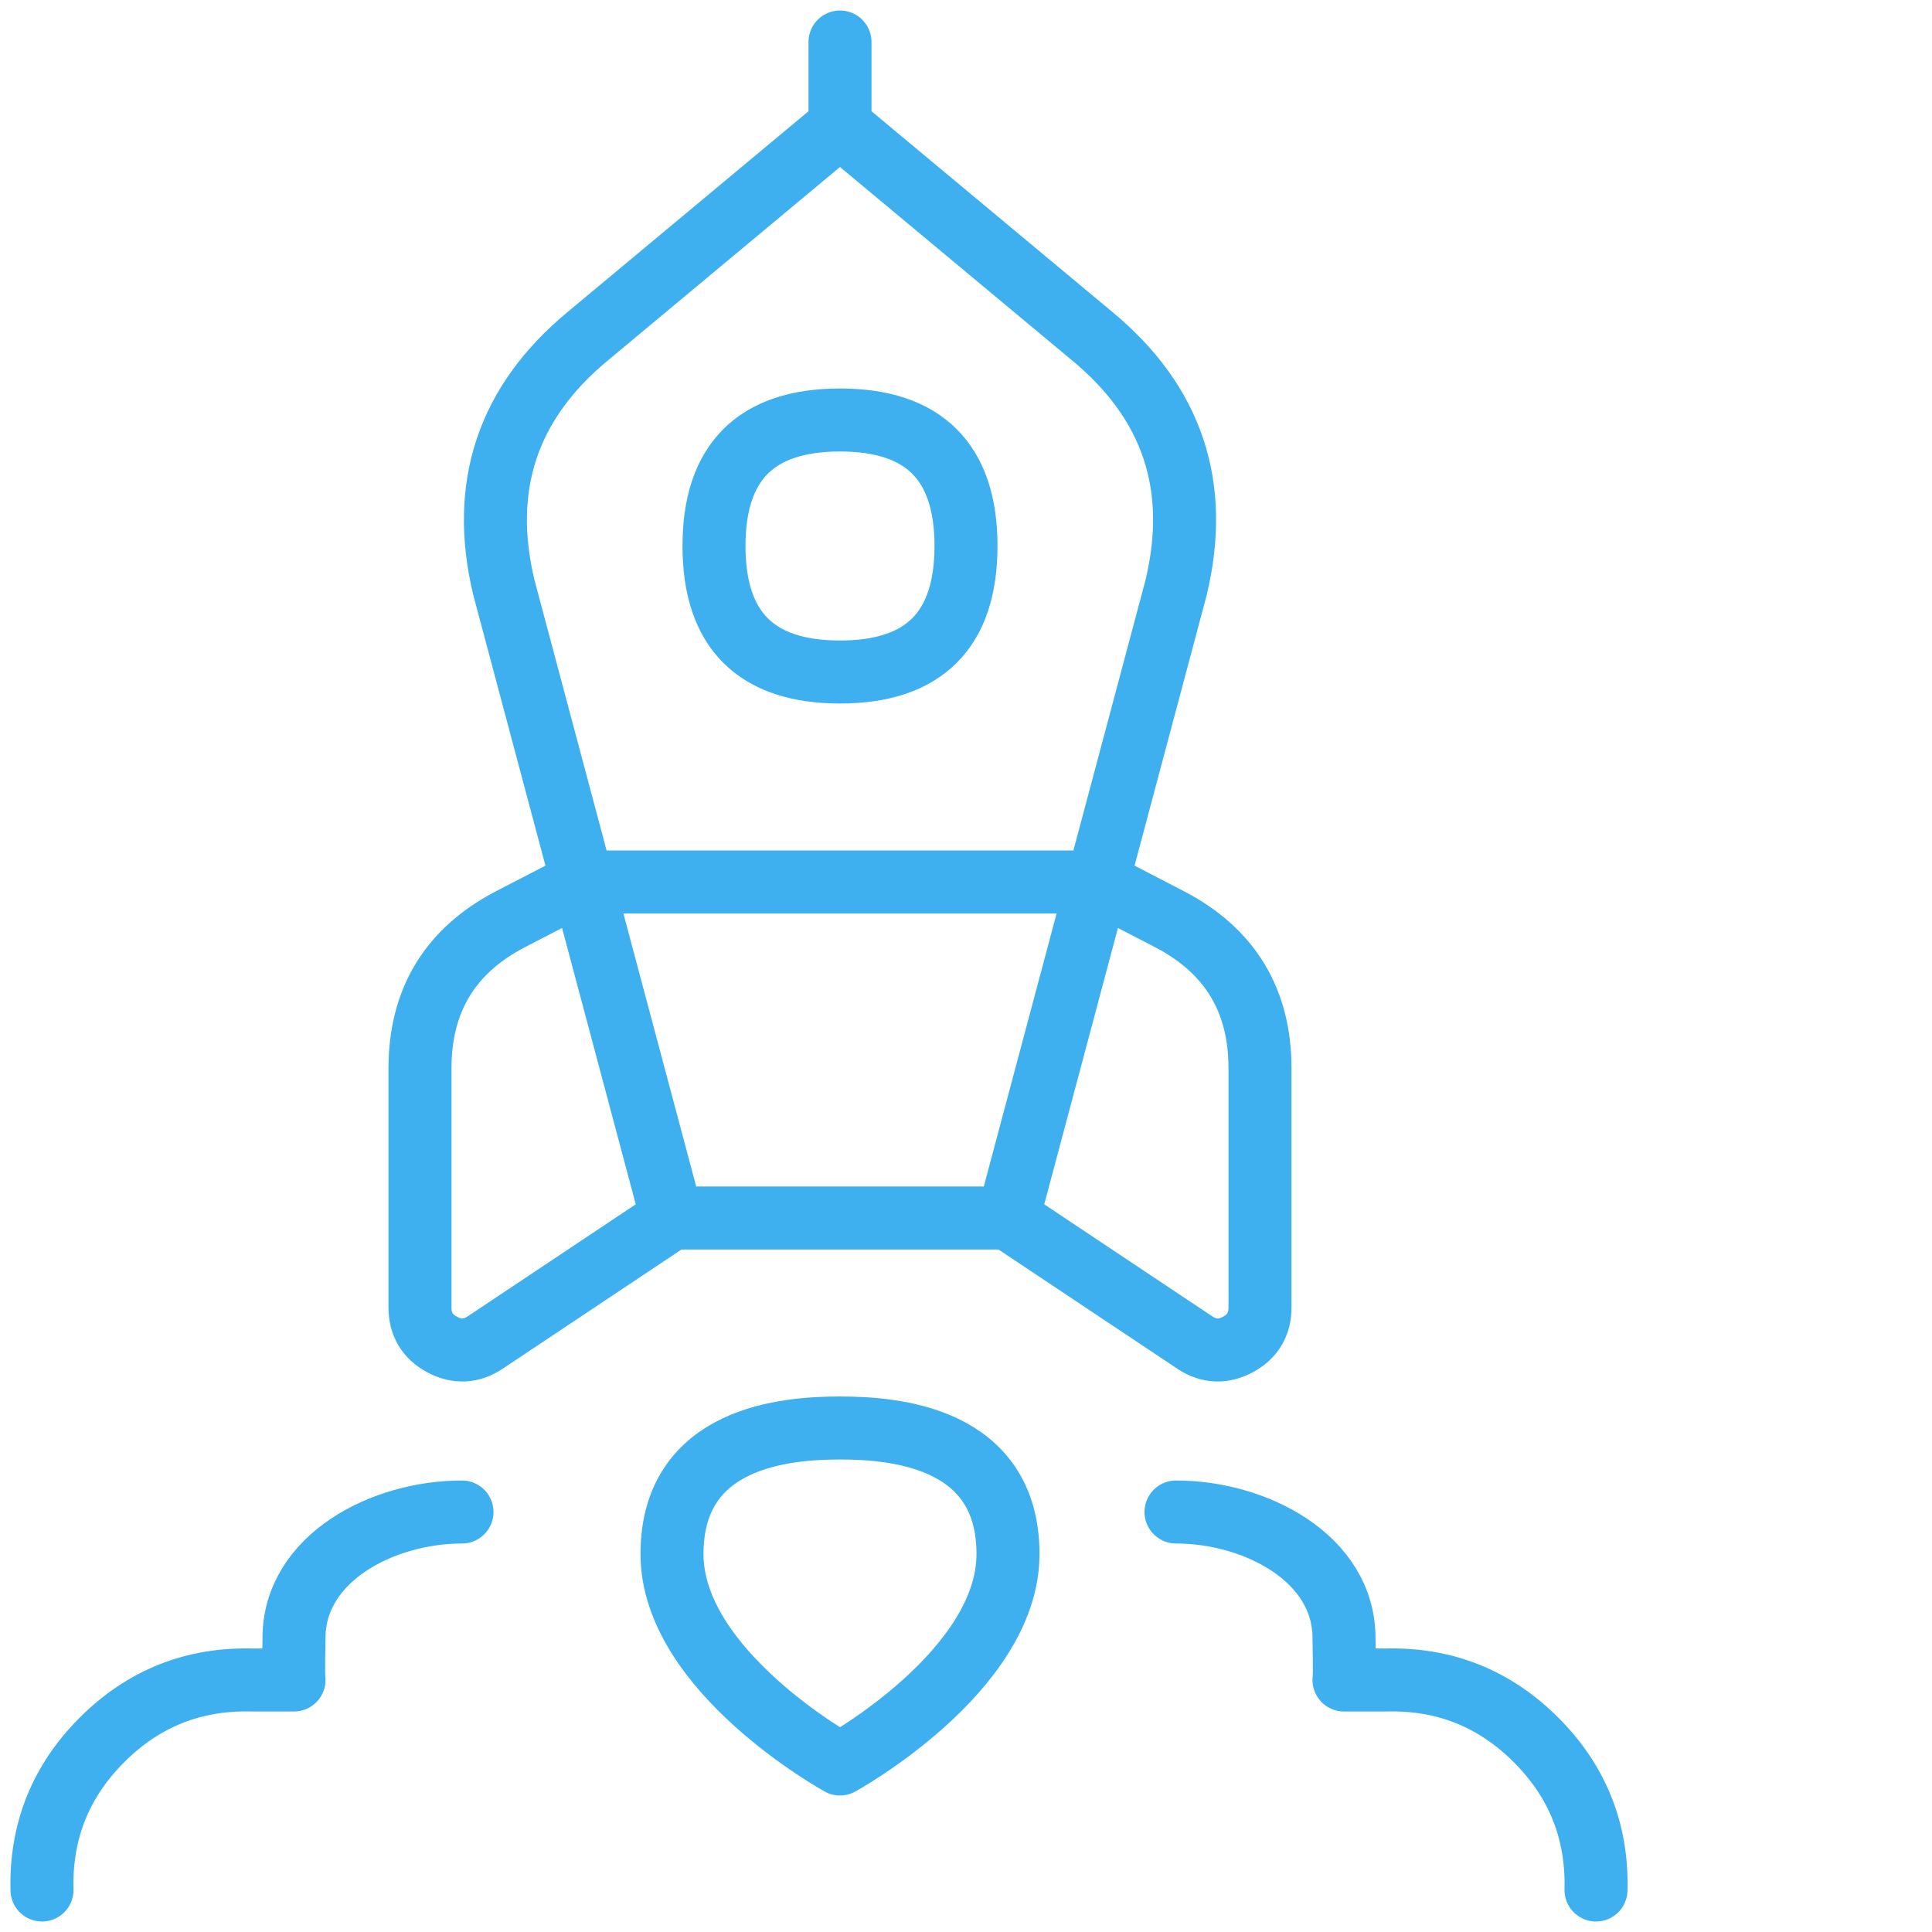
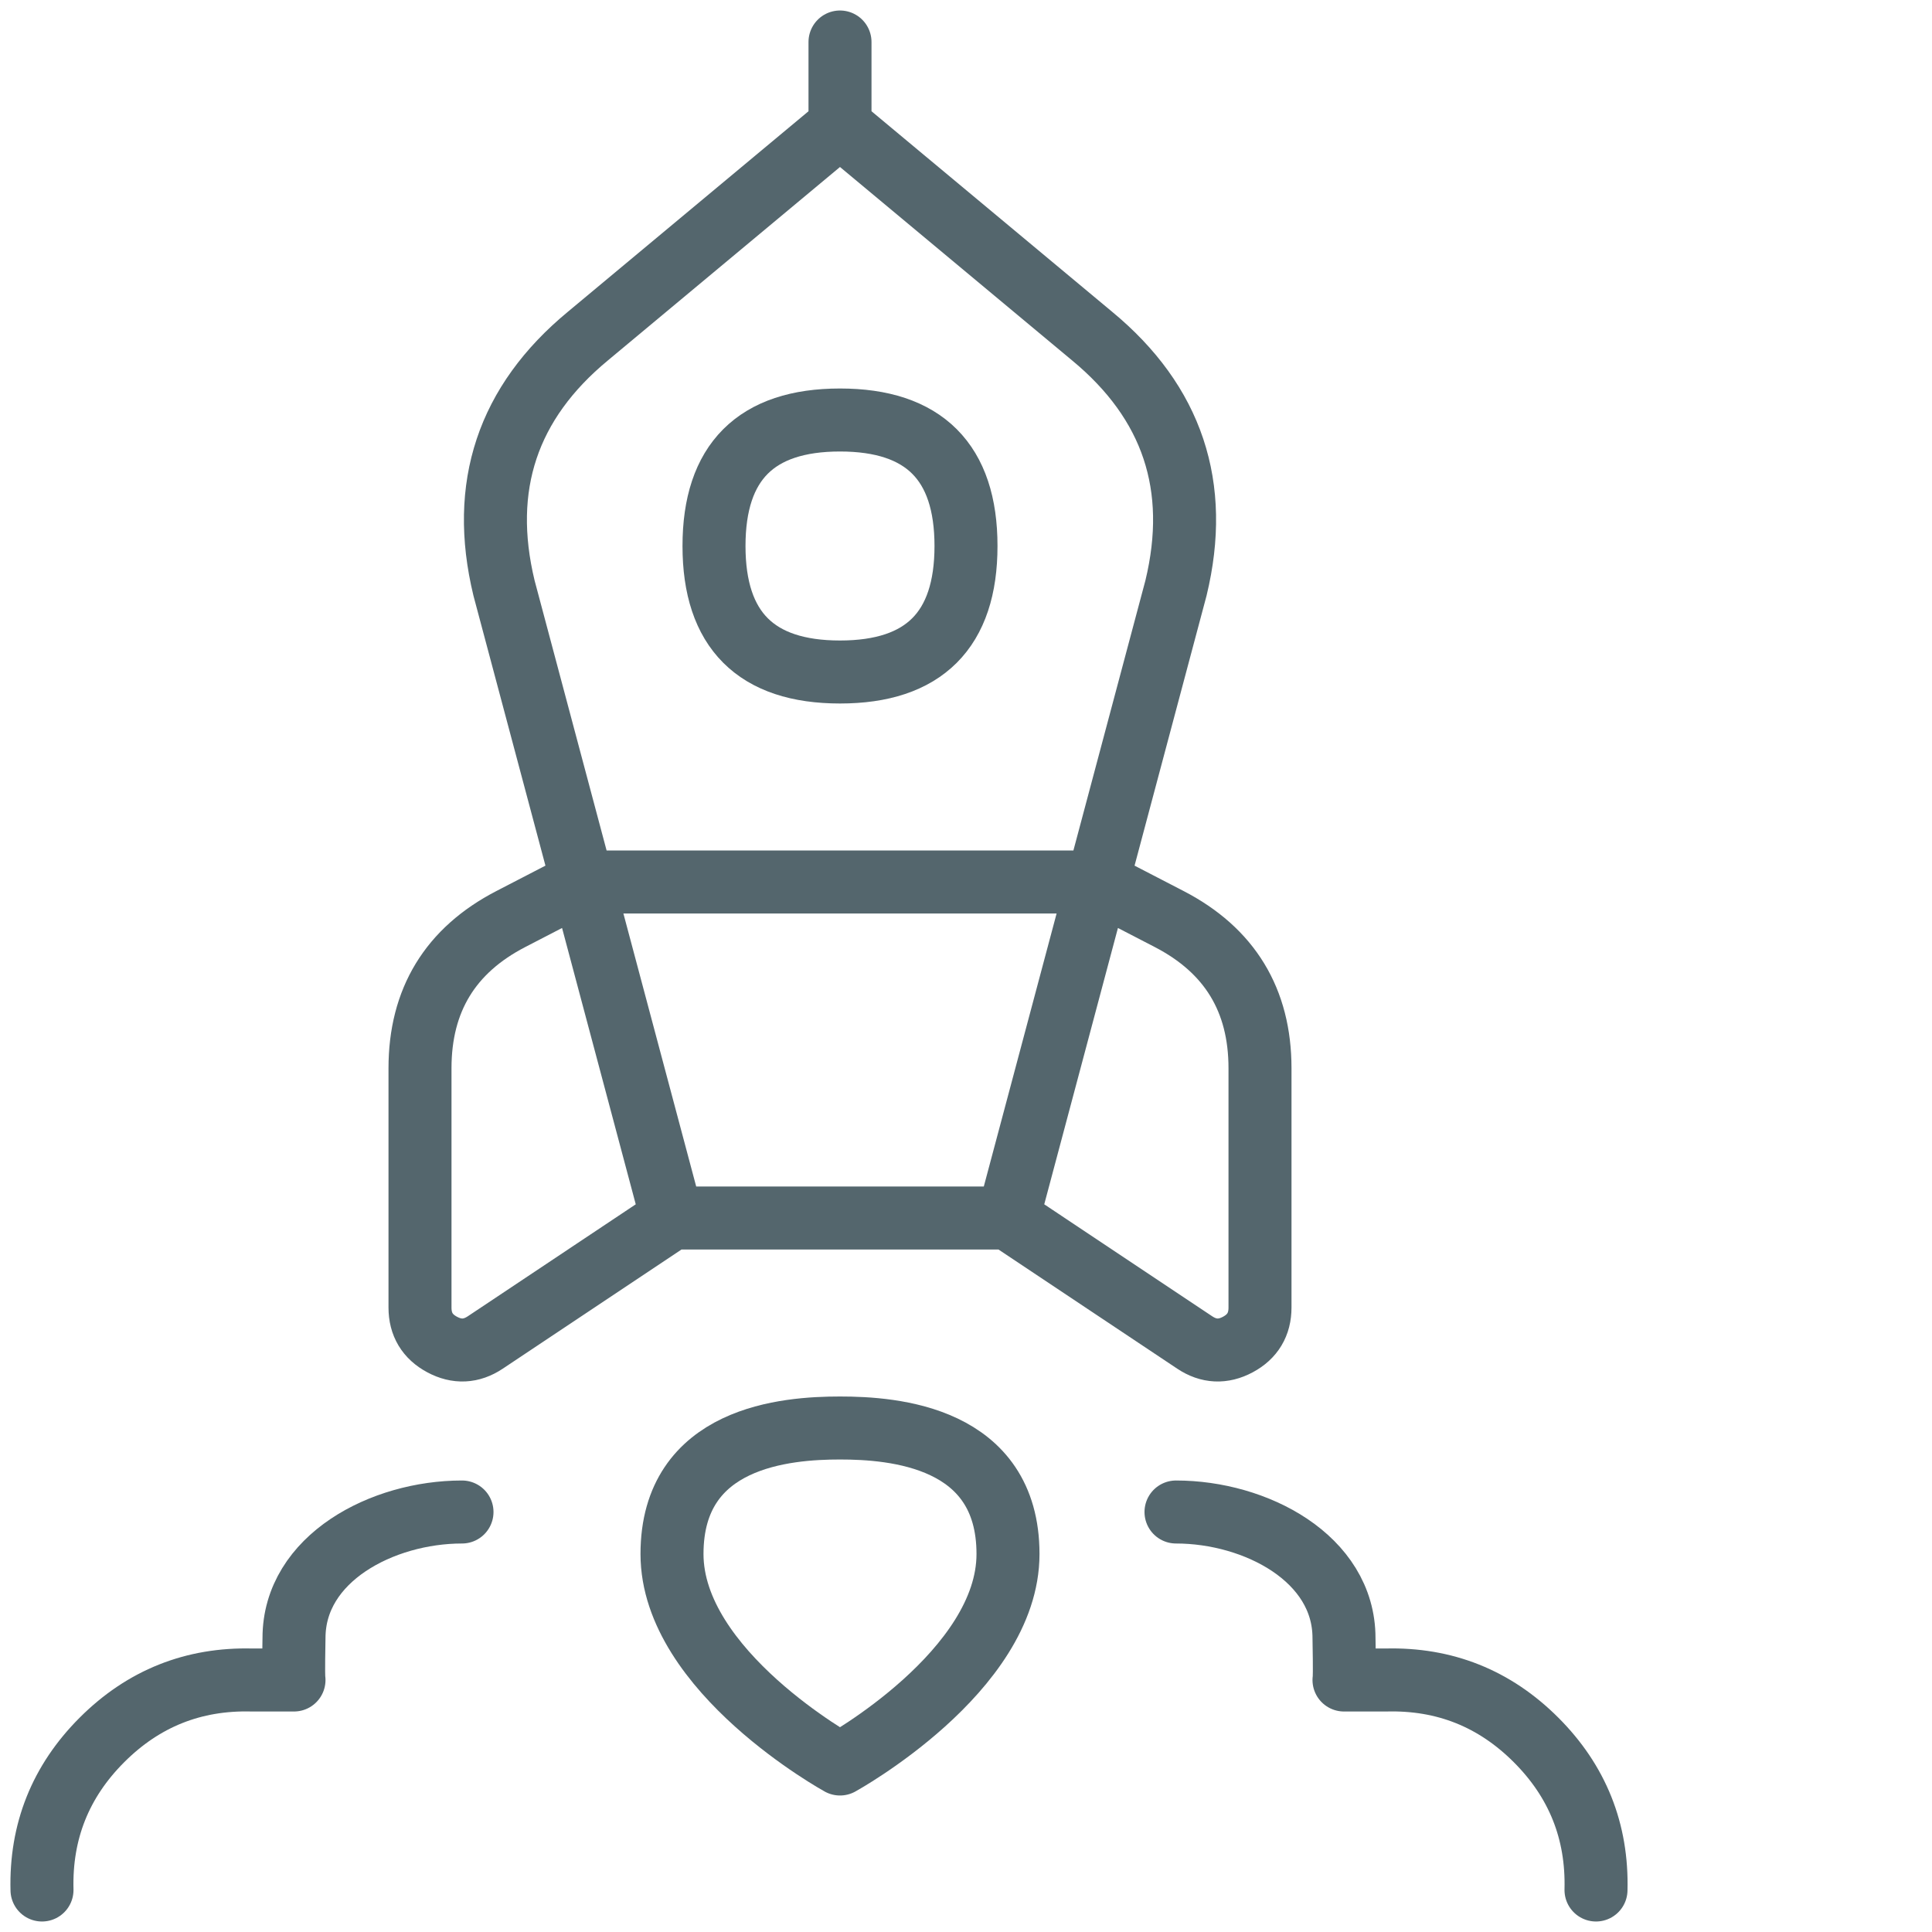
<svg xmlns="http://www.w3.org/2000/svg" viewBox="0 0 46 46">
  <g fill="none" fill-rule="evenodd">
    <path stroke-opacity=".012" stroke="#000" stroke-width="0" d="M-2-2h48v48H-2z" />
-     <g stroke="#3EB0EF" stroke-linecap="round" stroke-linejoin="round" stroke-width="1.5">
+     <g stroke="#54666D" stroke-linecap="round" stroke-linejoin="round" stroke-width="1.5">
      <path d="M13.866 21h12.268M24 37c0 2.8-4 5-4 5s-4-2.2-4-5 2.73-3 4-3 4 .2 4 3zM20 3V1M26 8l-6-5-6 5c-1.917 1.583-2.584 3.583-2 6l4 15h8l4-15c.584-2.417-.083-4.417-2-6zM13.866 21l-1.704.882c-1.441.746-2.162 1.93-2.162 3.553v5.697c0 .399.176.693.528.881.352.188.694.172 1.026-.049L16 29M26.134 21l1.704.882c1.441.746 2.162 1.93 2.162 3.553v5.697c0 .399-.176.693-.528.881-.352.188-.694.172-1.026-.049L24 29" />
      <path d="M23 13c0 2-1 3-3 3s-3-1-3-3 1-3 3-3 3 1 3 3zM11 36c-1.898 0-4 1.102-4 3 0 .154-.02.85 0 1H6c-1.395-.036-2.586.44-3.573 1.427C1.44 42.414.964 43.605 1 45M28 36c1.898 0 4 1.102 4 3 0 .154.02.85 0 1h1c1.395-.036 2.586.44 3.573 1.427.987.987 1.463 2.178 1.427 3.573" />
    </g>
  </g>
</svg>
